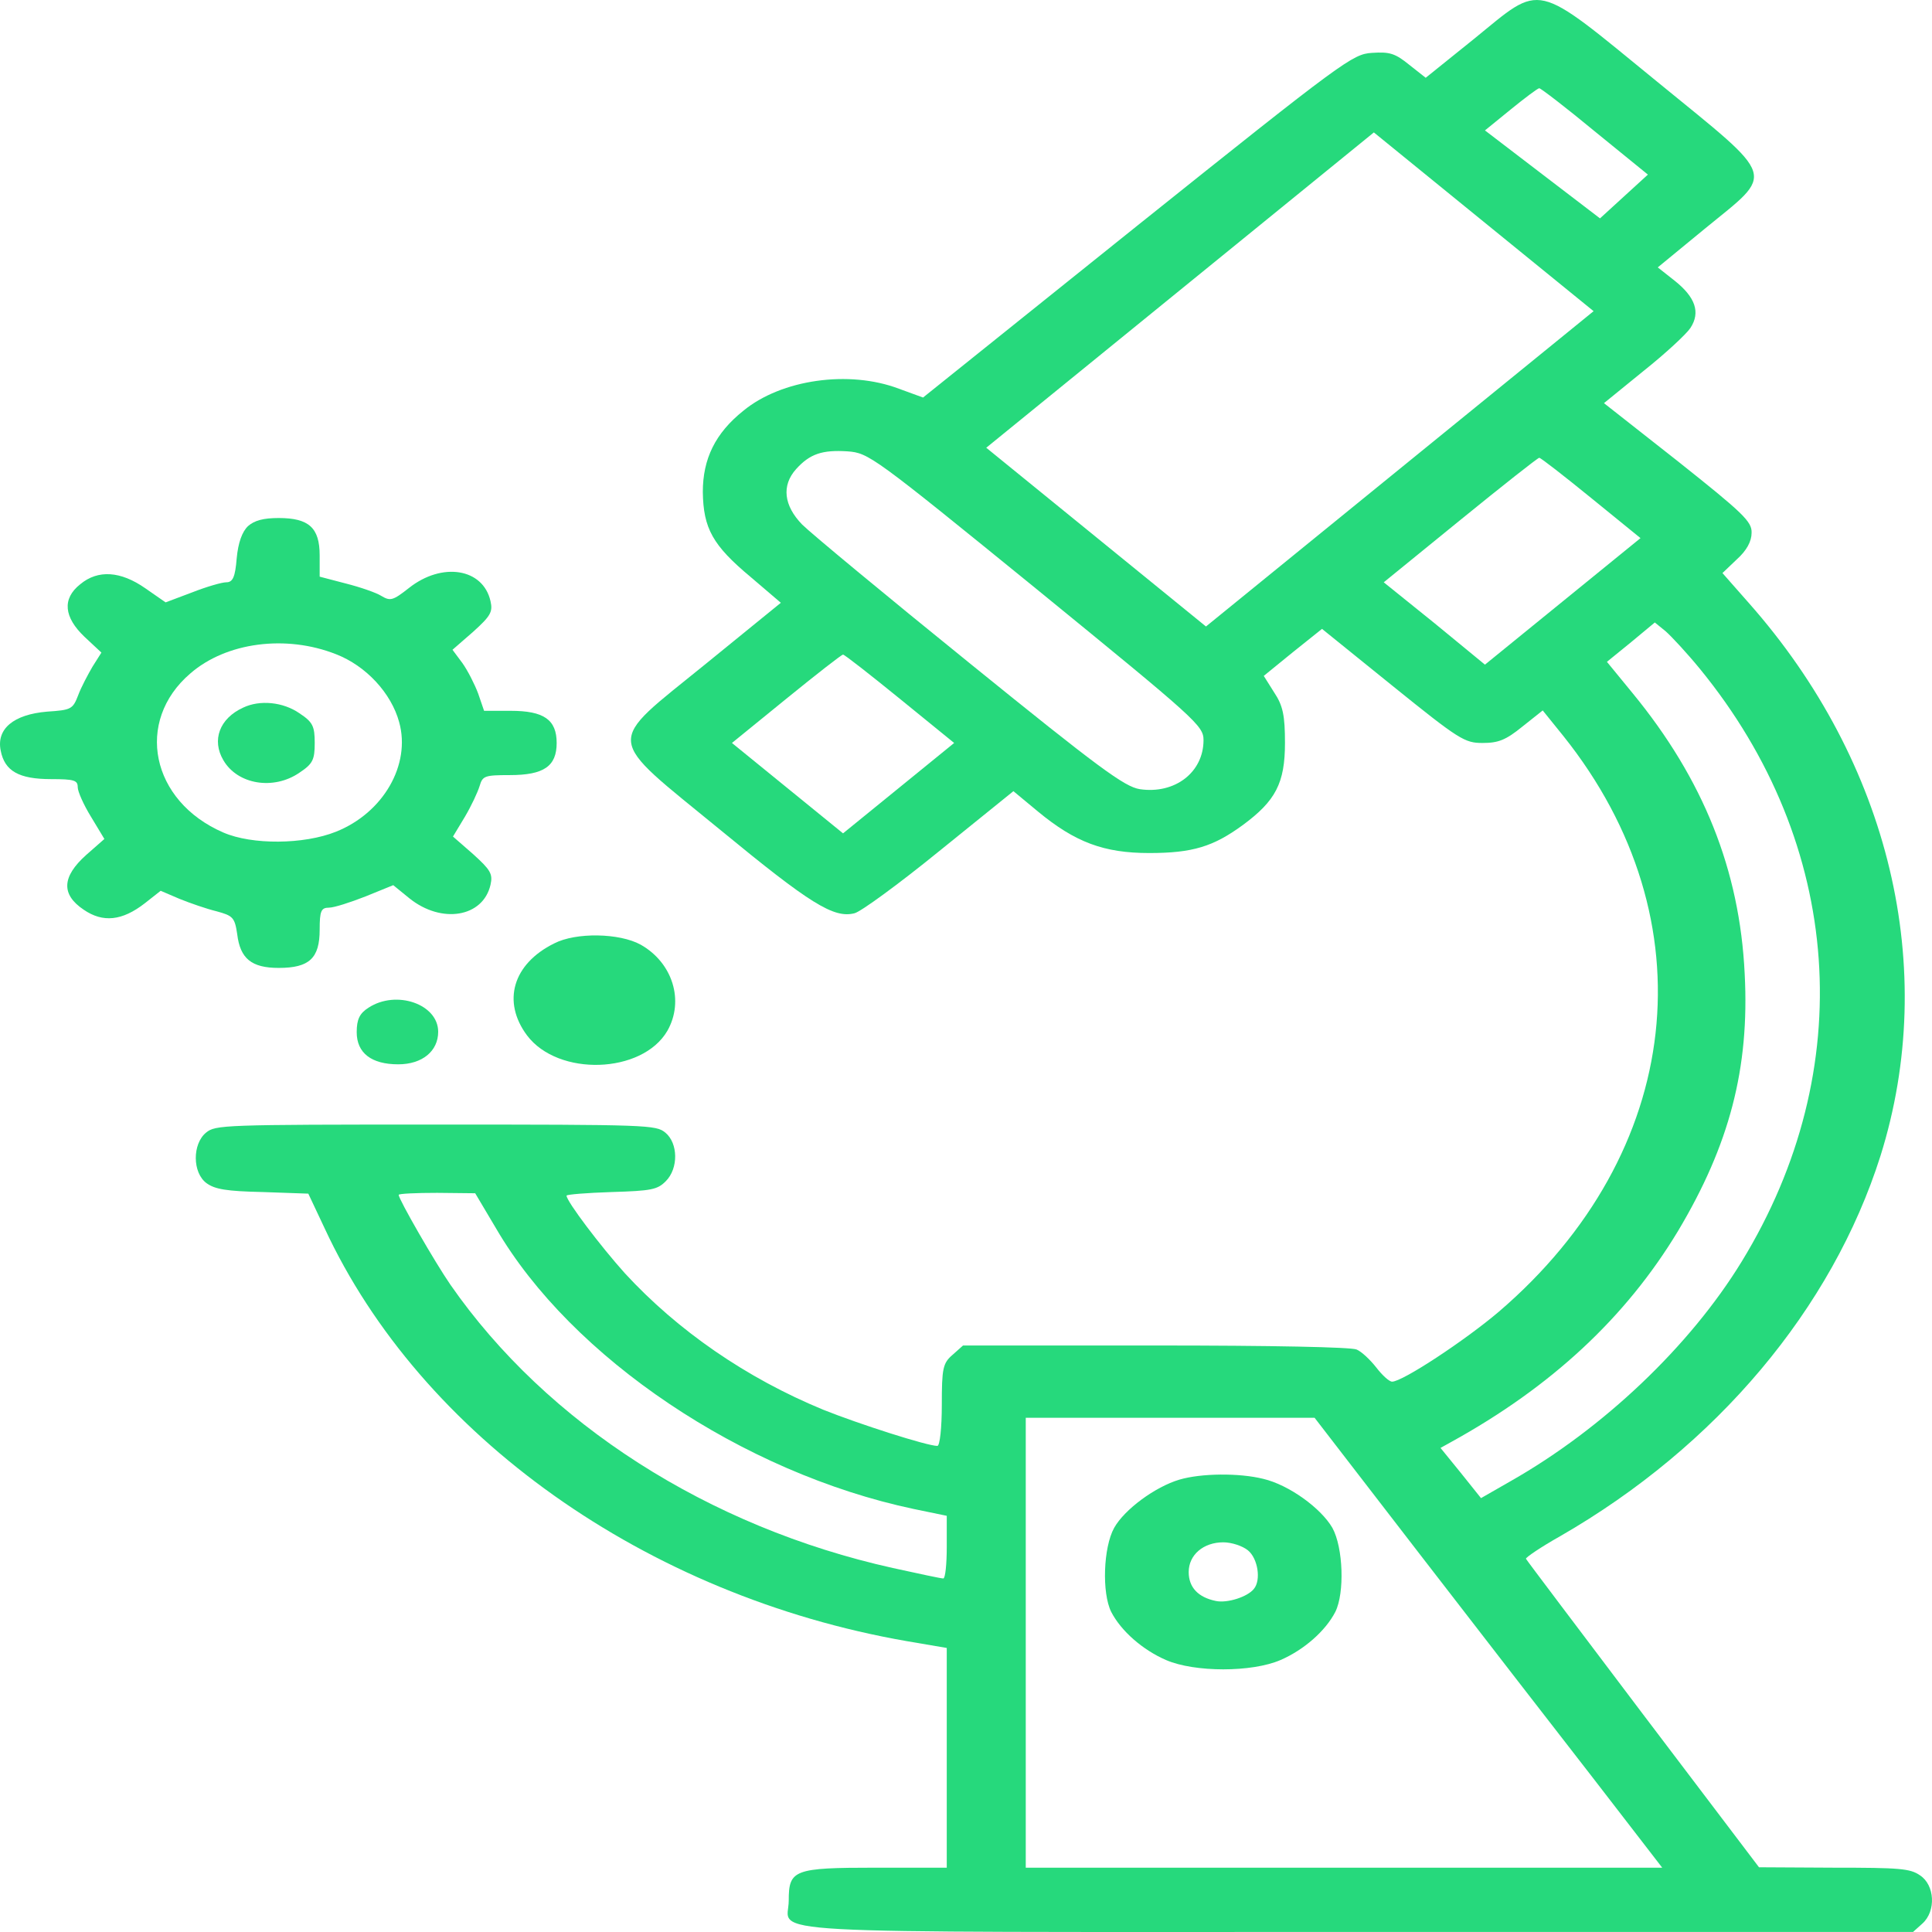
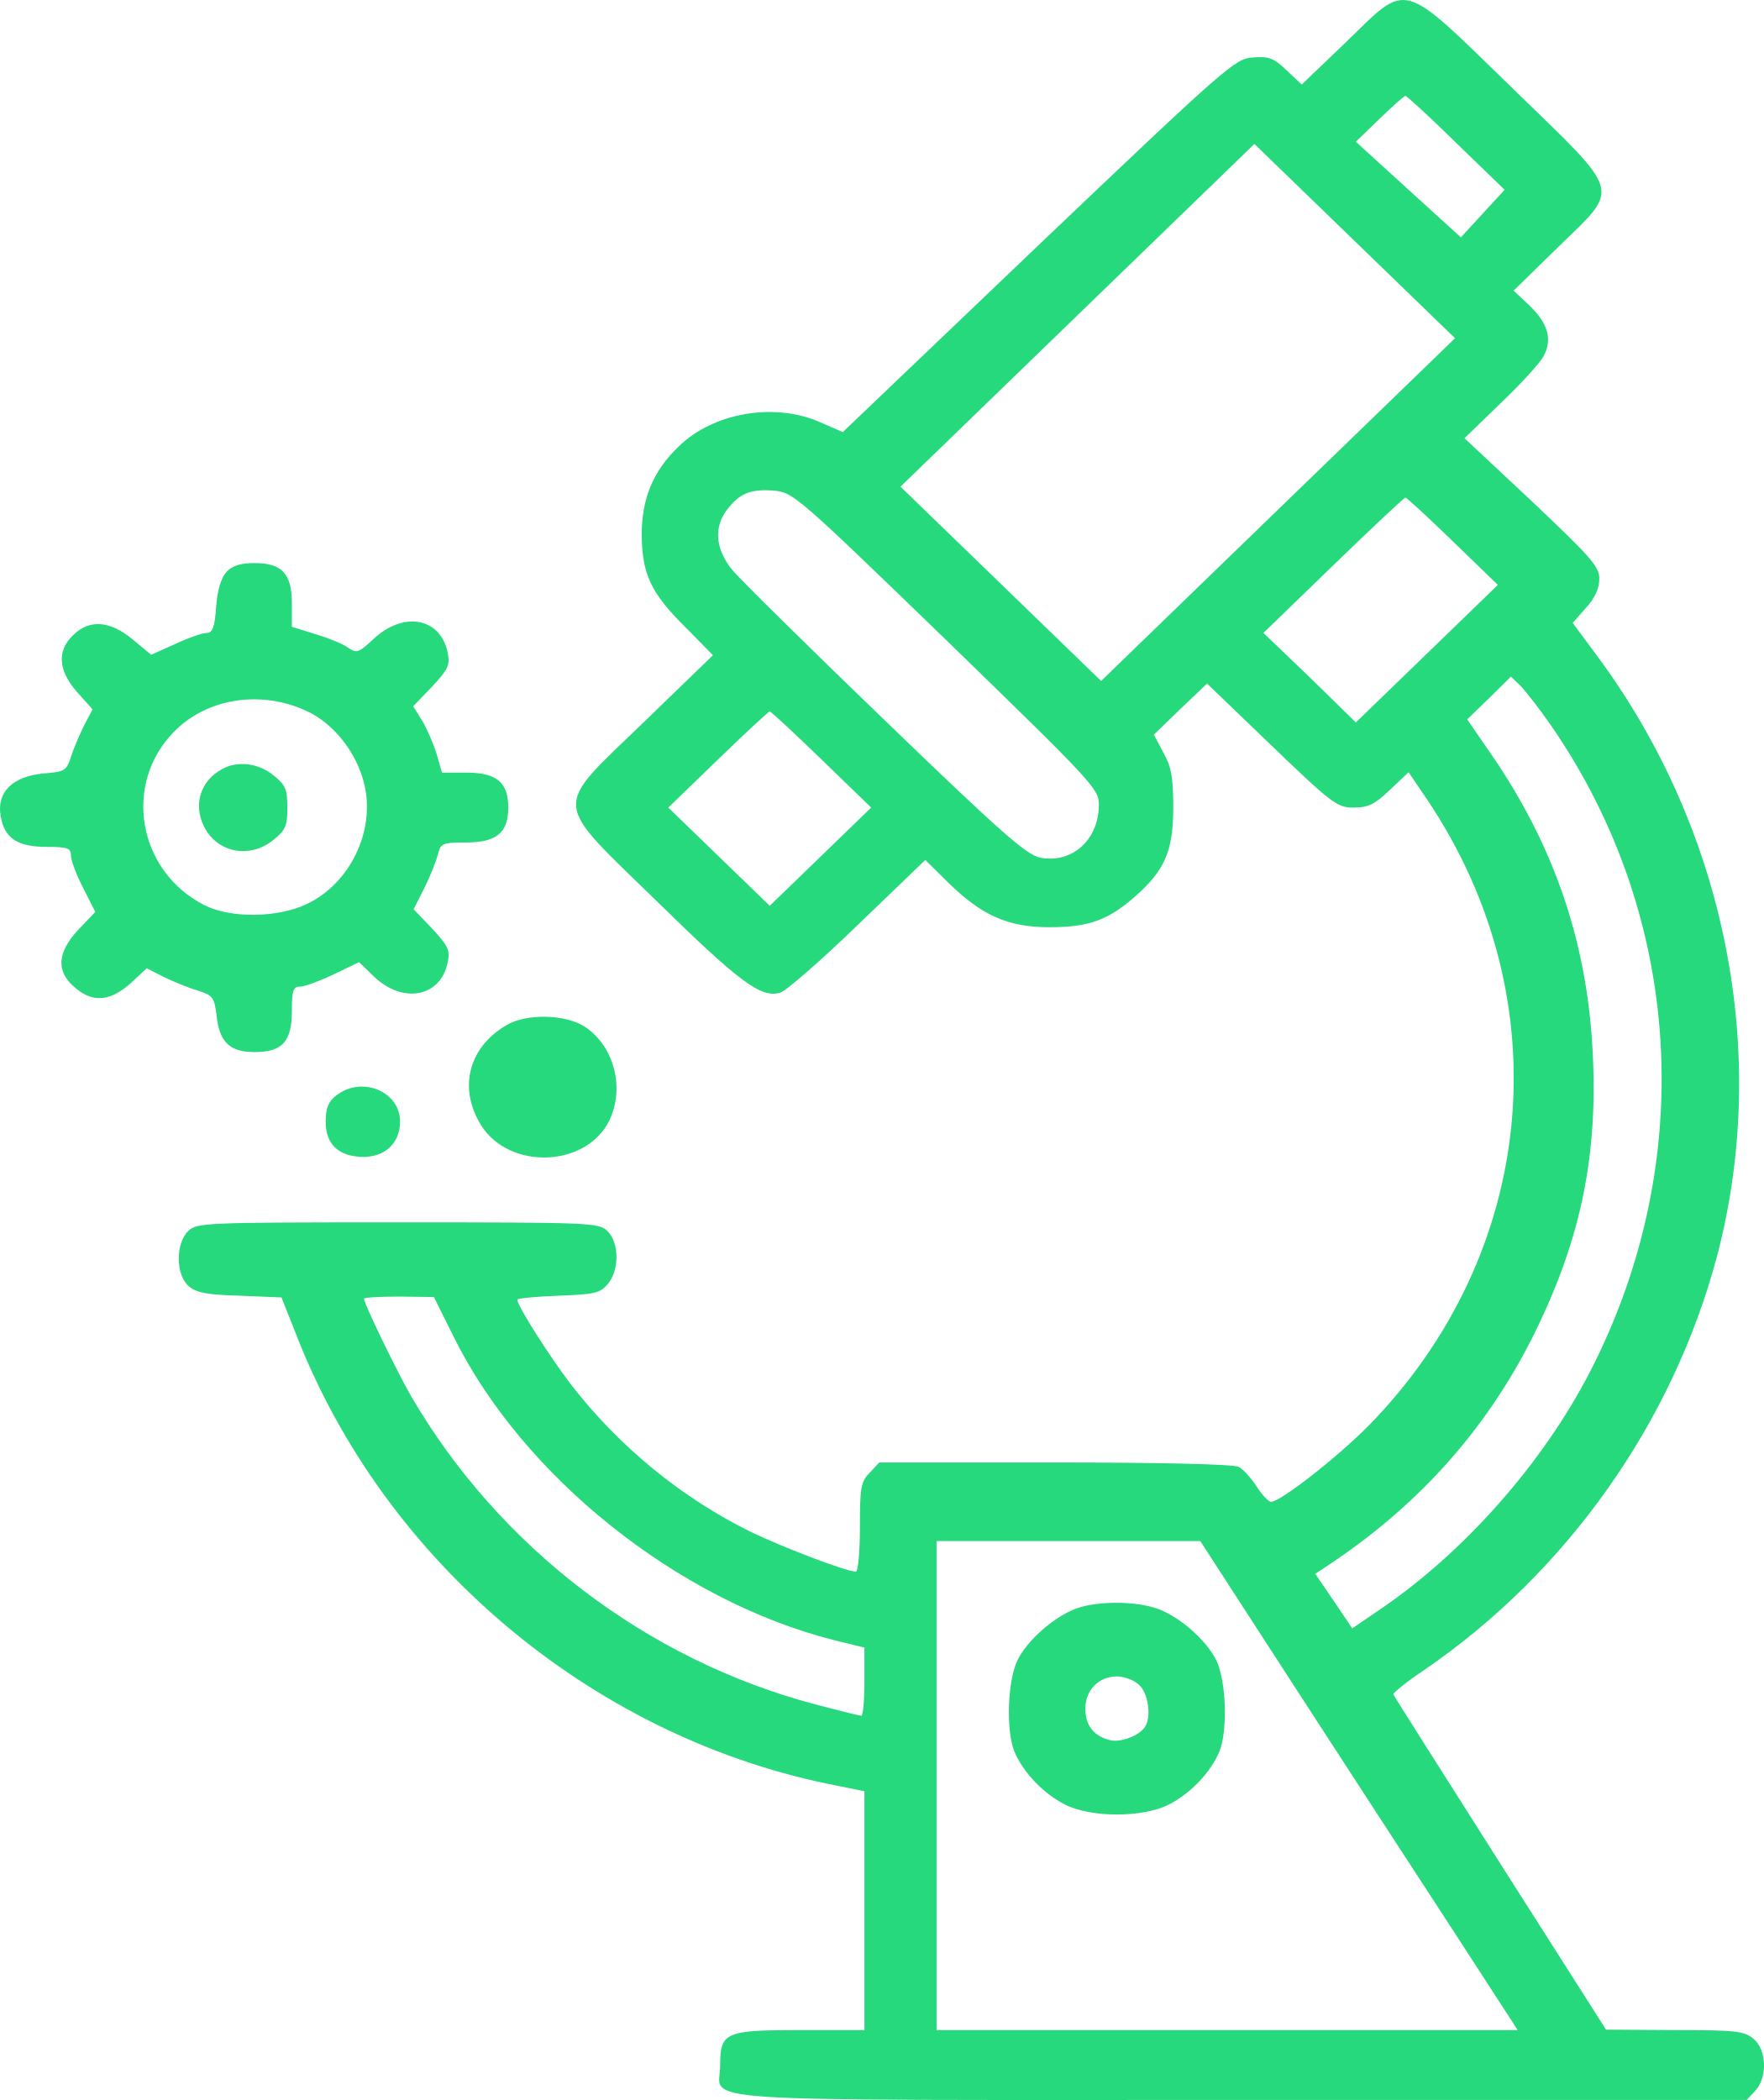
- <svg xmlns="http://www.w3.org/2000/svg" width="100" height="100" viewBox="0 0 100 100" fill="none">
-   <path d="M76.299 2.01L73.794 4.026L72.951 3.361C72.21 2.758 71.929 2.675 71.009 2.737C70.012 2.8 69.552 3.132 58.869 11.678L47.777 20.576L46.525 20.119C43.943 19.141 40.442 19.64 38.474 21.262C37.017 22.426 36.378 23.757 36.378 25.462C36.404 27.354 36.889 28.227 38.857 29.869L40.416 31.2L36.532 34.36C31.267 38.643 31.216 37.978 37.324 42.989C41.924 46.773 43.151 47.542 44.224 47.271C44.531 47.209 46.525 45.754 48.62 44.049L52.454 40.951L53.732 42.011C55.648 43.592 57.131 44.153 59.482 44.153C61.731 44.153 62.805 43.82 64.338 42.697C66.025 41.45 66.51 40.535 66.51 38.456C66.51 37.042 66.408 36.523 65.948 35.837L65.412 34.984L66.919 33.757L68.427 32.551L72.082 35.504C75.532 38.29 75.813 38.456 76.733 38.456C77.551 38.456 77.935 38.311 78.804 37.604L79.851 36.772L80.925 38.103C88.515 47.604 87.161 59.684 77.577 67.896C75.813 69.393 72.593 71.514 72.056 71.514C71.903 71.514 71.545 71.181 71.239 70.786C70.932 70.391 70.472 69.954 70.216 69.85C69.935 69.726 65.846 69.642 59.789 69.642H49.847L49.31 70.121C48.799 70.557 48.748 70.828 48.748 72.719C48.748 73.904 48.646 74.84 48.518 74.84C47.981 74.84 44.429 73.697 42.614 72.969C38.627 71.326 35.075 68.873 32.34 65.9C31.088 64.507 29.324 62.178 29.324 61.887C29.324 61.825 30.372 61.742 31.65 61.7C33.72 61.638 34.027 61.576 34.461 61.139C35.126 60.474 35.1 59.164 34.436 58.623C33.95 58.228 33.592 58.207 22.552 58.207C11.511 58.207 11.153 58.228 10.667 58.623C9.952 59.205 9.952 60.702 10.693 61.243C11.127 61.555 11.715 61.659 13.607 61.7L15.958 61.783L16.801 63.572C21.785 74.32 33.439 82.595 46.933 84.945L49.004 85.298V90.995V96.671H45.349C41.081 96.671 40.825 96.775 40.825 98.375C40.825 100.143 38.09 99.997 70.395 99.997H99.02L99.505 99.561C100.221 98.916 100.144 97.565 99.377 97.066C98.866 96.712 98.329 96.671 94.905 96.671L91.046 96.65L85.04 88.728C81.743 84.362 79.008 80.745 78.983 80.682C78.957 80.62 79.749 80.079 80.746 79.518C88.848 74.861 94.828 67.73 97.333 59.829C100.374 50.141 97.818 39.454 90.509 31.2L89.154 29.662L89.895 28.955C90.407 28.497 90.662 28.019 90.662 27.582C90.688 27 90.228 26.564 86.854 23.882L83.021 20.867L85.065 19.204C86.19 18.31 87.289 17.291 87.493 16.979C88.03 16.168 87.749 15.378 86.675 14.526L85.806 13.84L88.234 11.844C91.889 8.85 92.068 9.37 85.781 4.234C79.315 -1.047 79.877 -0.901 76.299 2.01ZM82.535 6.792L85.295 9.037L84.043 10.181L82.816 11.303L79.851 9.037L76.861 6.75L78.19 5.669C78.931 5.066 79.596 4.567 79.672 4.567C79.749 4.567 81.053 5.565 82.535 6.792ZM72.465 24.256L62.421 32.427L56.748 27.811L51.048 23.175L61.067 15.025L71.111 6.854L76.784 11.47L82.484 16.106L72.465 24.256ZM53.655 30.493C61.936 37.25 62.294 37.562 62.294 38.311C62.294 39.974 60.811 41.117 58.996 40.847C58.204 40.722 56.875 39.745 50.205 34.34C45.86 30.826 41.95 27.582 41.515 27.146C40.57 26.169 40.442 25.129 41.209 24.277C41.924 23.487 42.563 23.279 43.867 23.362C44.965 23.445 45.17 23.591 53.655 30.493ZM82.356 25.774L84.912 27.853L80.874 31.138L76.861 34.402L74.254 32.26L71.622 30.14L75.583 26.917C77.756 25.15 79.596 23.695 79.672 23.695C79.749 23.695 80.95 24.63 82.356 25.774ZM87.979 34.61C95.416 43.695 96.234 55.359 90.151 65.297C87.468 69.684 82.969 73.946 78.216 76.649L76.657 77.543L75.609 76.233L74.561 74.944L75.123 74.632C80.286 71.784 84.145 68.208 86.854 63.717C89.512 59.268 90.56 55.297 90.305 50.411C90.049 45.026 88.158 40.327 84.503 35.878L83.174 34.256L84.426 33.238L85.653 32.219L86.215 32.676C86.522 32.947 87.314 33.799 87.979 34.61ZM46.576 36.169L49.387 38.456L46.499 40.806L43.636 43.134L40.774 40.806L37.886 38.456L40.697 36.169C42.231 34.922 43.56 33.882 43.636 33.882C43.713 33.882 45.042 34.922 46.576 36.169ZM25.67 63.572C29.58 70.287 38.448 76.233 47.291 78.104L49.004 78.458V80.079C49.004 80.973 48.927 81.701 48.825 81.701C48.697 81.701 47.547 81.452 46.218 81.161C36.659 79.04 28.302 73.676 23.318 66.503C22.526 65.359 20.635 62.075 20.635 61.846C20.635 61.783 21.529 61.742 22.628 61.742L24.596 61.763L25.67 63.572ZM73.462 80.412C76.427 84.258 80.49 89.498 82.458 92.034L86.036 96.671H69.552H53.093V85.028V73.385H60.581H68.044L73.462 80.412Z" fill="#26D97C" />
-   <path d="M61.041 76.587C59.789 76.961 58.204 78.125 57.668 79.082C57.105 80.1 57.029 82.45 57.514 83.427C58.026 84.425 59.15 85.402 60.351 85.922C61.834 86.566 64.798 86.566 66.281 85.922C67.482 85.402 68.606 84.425 69.118 83.427C69.603 82.45 69.526 80.1 68.964 79.082C68.376 78.063 66.715 76.857 65.386 76.545C64.134 76.233 62.166 76.254 61.041 76.587ZM64.594 80.246C65.105 80.662 65.284 81.784 64.9 82.242C64.568 82.658 63.52 82.99 62.932 82.866C62.013 82.678 61.527 82.159 61.527 81.369C61.527 80.475 62.294 79.83 63.316 79.83C63.75 79.83 64.313 80.017 64.594 80.246Z" fill="#26D97C" />
-   <path d="M12.84 27.229C12.533 27.52 12.329 28.081 12.252 28.892C12.175 29.869 12.048 30.139 11.715 30.139C11.485 30.139 10.693 30.368 9.952 30.659L8.572 31.179L7.524 30.451C6.246 29.557 5.07 29.474 4.15 30.243C3.205 30.992 3.307 31.948 4.38 32.967L5.249 33.778L4.789 34.505C4.559 34.901 4.201 35.566 4.048 35.982C3.767 36.709 3.69 36.751 2.438 36.834C0.7 36.98 -0.194 37.728 0.036 38.851C0.24 39.911 0.981 40.327 2.642 40.327C3.844 40.327 4.023 40.389 4.023 40.743C4.023 40.971 4.329 41.657 4.713 42.281L5.403 43.425L4.457 44.256C3.205 45.379 3.154 46.294 4.329 47.084C5.326 47.77 6.323 47.666 7.498 46.751L8.316 46.107L9.287 46.523C9.85 46.751 10.693 47.042 11.204 47.167C12.048 47.396 12.15 47.479 12.278 48.352C12.431 49.62 13.019 50.099 14.425 50.099C16.009 50.099 16.546 49.6 16.546 48.123C16.546 47.146 16.622 46.98 17.031 46.98C17.287 46.98 18.13 46.71 18.923 46.398L20.354 45.816L21.197 46.502C22.858 47.832 25.005 47.479 25.389 45.795C25.516 45.234 25.389 45.026 24.494 44.215L23.446 43.3L24.06 42.281C24.392 41.72 24.724 41.013 24.826 40.68C24.98 40.161 25.082 40.119 26.385 40.119C28.149 40.119 28.813 39.662 28.813 38.456C28.813 37.25 28.149 36.792 26.436 36.792H25.056L24.75 35.898C24.571 35.42 24.213 34.713 23.932 34.318L23.421 33.632L24.494 32.697C25.389 31.886 25.516 31.678 25.389 31.117C25.005 29.412 22.884 29.079 21.172 30.43C20.328 31.096 20.2 31.117 19.74 30.846C19.485 30.68 18.641 30.389 17.9 30.202L16.546 29.848V28.746C16.546 27.312 15.983 26.813 14.425 26.813C13.632 26.813 13.172 26.938 12.84 27.229ZM17.389 33.861C18.948 34.464 20.252 35.878 20.66 37.375C21.274 39.578 19.843 42.073 17.389 43.05C15.728 43.716 13.044 43.737 11.562 43.092C7.805 41.47 6.962 37.333 9.85 34.859C11.715 33.237 14.808 32.842 17.389 33.861Z" fill="#26D97C" />
-   <path d="M12.584 36.627C11.358 37.188 10.949 38.311 11.562 39.35C12.303 40.618 14.169 40.909 15.498 39.995C16.188 39.537 16.29 39.329 16.29 38.456C16.29 37.583 16.188 37.375 15.498 36.918C14.655 36.335 13.453 36.211 12.584 36.627Z" fill="#26D97C" />
-   <path d="M28.685 48.831C26.538 49.892 25.976 51.846 27.279 53.592C28.89 55.734 33.234 55.588 34.538 53.364C35.432 51.804 34.819 49.829 33.158 48.894C32.059 48.291 29.81 48.249 28.685 48.831Z" fill="#26D97C" />
-   <path d="M19.076 52.157C18.616 52.448 18.463 52.76 18.463 53.426C18.463 54.507 19.23 55.089 20.61 55.089C21.862 55.089 22.68 54.403 22.68 53.405C22.68 51.97 20.508 51.222 19.076 52.157Z" fill="#26D97C" />
+ <svg xmlns="http://www.w3.org/2000/svg" width="84" height="100" viewBox="0 0 84 100" fill="none">
+   <path d="M64.091 2.01L61.987 4.026L61.279 3.361C60.656 2.758 60.42 2.675 59.647 2.737C58.81 2.8 58.423 3.132 49.45 11.678L40.133 20.576L39.081 20.119C36.912 19.141 33.971 19.64 32.318 21.262C31.094 22.426 30.558 23.757 30.558 25.462C30.579 27.354 30.987 28.227 32.64 29.869L33.95 31.2L30.686 34.36C26.264 38.643 26.221 37.978 31.352 42.989C35.216 46.773 36.247 47.542 37.148 47.271C37.406 47.209 39.081 45.754 40.841 44.049L44.061 40.951L45.135 42.011C46.745 43.592 47.99 44.153 49.965 44.153C51.854 44.153 52.756 43.82 54.044 42.697C55.461 41.45 55.869 40.535 55.869 38.456C55.869 37.042 55.783 36.523 55.397 35.837L54.946 34.984L56.212 33.757L57.479 32.551L60.549 35.504C63.447 38.29 63.683 38.456 64.456 38.456C65.143 38.456 65.465 38.311 66.195 37.604L67.075 36.772L67.977 38.103C74.353 47.604 73.215 59.684 65.165 67.896C63.683 69.393 60.978 71.514 60.527 71.514C60.399 71.514 60.098 71.181 59.84 70.786C59.583 70.391 59.196 69.954 58.982 69.85C58.745 69.726 55.311 69.642 50.223 69.642H41.871L41.421 70.121C40.991 70.557 40.948 70.828 40.948 72.719C40.948 73.904 40.862 74.84 40.755 74.84C40.304 74.84 37.32 73.697 35.796 72.969C32.447 71.326 29.463 68.873 27.166 65.9C26.114 64.507 24.632 62.178 24.632 61.887C24.632 61.825 25.512 61.742 26.586 61.7C28.325 61.638 28.582 61.576 28.947 61.139C29.506 60.474 29.484 59.164 28.926 58.623C28.518 58.228 28.218 58.207 18.943 58.207C9.669 58.207 9.368 58.228 8.96 58.623C8.359 59.205 8.359 60.702 8.982 61.243C9.347 61.555 9.841 61.659 11.429 61.7L13.404 61.783L14.113 63.572C18.299 74.32 28.089 82.595 39.424 84.945L41.163 85.298V90.995V96.671H38.093C34.508 96.671 34.293 96.775 34.293 98.375C34.293 100.143 31.996 99.997 59.132 99.997H83.177L83.584 99.561C84.186 98.916 84.121 97.565 83.477 97.066C83.048 96.712 82.597 96.671 79.72 96.671L76.478 96.65L71.433 88.728C68.664 84.362 66.367 80.745 66.345 80.682C66.324 80.62 66.989 80.079 67.827 79.518C74.632 74.861 79.656 67.73 81.76 59.829C84.314 50.141 82.168 39.454 76.028 31.2L74.89 29.662L75.512 28.955C75.942 28.497 76.156 28.019 76.156 27.582C76.178 27 75.791 26.564 72.958 23.882L69.737 20.867L71.455 19.204C72.399 18.31 73.323 17.291 73.494 16.979C73.945 16.168 73.709 15.378 72.807 14.526L72.077 13.84L74.117 11.844C77.187 8.85 77.337 9.37 72.056 4.234C66.624 -1.047 67.097 -0.901 64.091 2.01ZM69.329 6.792L71.648 9.037L70.596 10.181L69.566 11.303L67.075 9.037L64.564 6.75L65.68 5.669C66.302 5.066 66.861 4.567 66.925 4.567C66.989 4.567 68.084 5.565 69.329 6.792ZM60.871 24.256L52.434 32.427L47.668 27.811L42.88 23.175L51.296 15.025L59.733 6.854L64.499 11.47L69.287 16.106L60.871 24.256ZM45.07 30.493C52.026 37.25 52.327 37.562 52.327 38.311C52.327 39.974 51.081 41.117 49.557 40.847C48.892 40.722 47.775 39.745 42.172 34.34C38.522 30.826 35.238 27.582 34.873 27.146C34.078 26.169 33.971 25.129 34.615 24.277C35.216 23.487 35.753 23.279 36.848 23.362C37.771 23.445 37.943 23.591 45.07 30.493ZM69.179 25.774L71.326 27.853L67.934 31.138L64.564 34.402L62.374 32.26L60.163 30.14L63.49 26.917C65.315 25.15 66.861 23.695 66.925 23.695C66.989 23.695 67.998 24.63 69.179 25.774ZM73.902 34.61C80.15 43.695 80.837 55.359 75.727 65.297C73.473 69.684 69.694 73.946 65.701 76.649L64.392 77.543L63.511 76.233L62.631 74.944L63.104 74.632C67.44 71.784 70.682 68.208 72.958 63.717C75.19 59.268 76.07 55.297 75.856 50.411C75.641 45.026 74.052 40.327 70.983 35.878L69.866 34.256L70.918 33.238L71.949 32.219L72.421 32.676C72.678 32.947 73.344 33.799 73.902 34.61ZM39.123 36.169L41.485 38.456L39.059 40.806L36.655 43.134L34.25 40.806L31.824 38.456L34.186 36.169C35.474 34.922 36.59 33.882 36.655 33.882C36.719 33.882 37.835 34.922 39.123 36.169ZM21.562 63.572C24.847 70.287 32.297 76.233 39.725 78.104L41.163 78.458V80.079C41.163 80.973 41.099 81.701 41.013 81.701C40.905 81.701 39.939 81.452 38.823 81.161C30.794 79.04 23.774 73.676 19.587 66.503C18.922 65.359 17.333 62.075 17.333 61.846C17.333 61.783 18.084 61.742 19.008 61.742L20.661 61.763L21.562 63.572ZM61.708 80.412C64.198 84.258 67.612 89.498 69.265 92.034L72.271 96.671H58.423H44.598V85.028V73.385H50.888H57.157L61.708 80.412Z" fill="#26D97C" />
+   <path d="M51.274 76.587C50.222 76.961 48.891 78.125 48.44 79.082C47.968 80.1 47.904 82.45 48.312 83.427C48.741 84.425 49.686 85.402 50.695 85.922C51.94 86.566 54.43 86.566 55.675 85.922C56.684 85.402 57.629 84.425 58.058 83.427C58.466 82.45 58.402 80.1 57.929 79.082C57.436 78.063 56.04 76.857 54.924 76.545C53.872 76.233 52.219 76.254 51.274 76.587ZM54.258 80.246C54.688 80.662 54.838 81.784 54.516 82.242C54.237 82.658 53.357 82.99 52.863 82.866C52.09 82.678 51.682 82.159 51.682 81.369C51.682 80.475 52.326 79.83 53.185 79.83C53.55 79.83 54.022 80.017 54.258 80.246Z" fill="#26D97C" />
+   <path d="M10.786 27.229C10.528 27.52 10.356 28.081 10.292 28.892C10.227 29.869 10.12 30.139 9.841 30.139C9.648 30.139 8.982 30.368 8.36 30.659L7.2 31.179L6.32 30.451C5.247 29.557 4.259 29.474 3.486 30.243C2.692 30.992 2.778 31.948 3.68 32.967L4.409 33.778L4.023 34.505C3.83 34.901 3.529 35.566 3.4 35.982C3.164 36.709 3.1 36.751 2.048 36.834C0.588 36.98 -0.163 37.728 0.03 38.851C0.202 39.911 0.824 40.327 2.22 40.327C3.229 40.327 3.379 40.389 3.379 40.743C3.379 40.971 3.637 41.657 3.959 42.281L4.538 43.425L3.744 44.256C2.692 45.379 2.649 46.294 3.637 47.084C4.474 47.77 5.311 47.666 6.299 46.751L6.986 46.107L7.801 46.523C8.274 46.751 8.982 47.042 9.412 47.167C10.12 47.396 10.206 47.479 10.313 48.352C10.442 49.62 10.936 50.099 12.117 50.099C13.448 50.099 13.899 49.6 13.899 48.123C13.899 47.146 13.963 46.98 14.306 46.98C14.521 46.98 15.229 46.71 15.895 46.398L17.097 45.816L17.806 46.502C19.201 47.832 21.005 47.479 21.326 45.795C21.434 45.234 21.326 45.026 20.575 44.215L19.695 43.3L20.21 42.281C20.489 41.72 20.768 41.013 20.854 40.68C20.983 40.161 21.069 40.119 22.164 40.119C23.645 40.119 24.203 39.662 24.203 38.456C24.203 37.25 23.645 36.792 22.207 36.792H21.047L20.79 35.898C20.64 35.42 20.339 34.713 20.103 34.318L19.674 33.632L20.575 32.697C21.326 31.886 21.434 31.678 21.326 31.117C21.005 29.412 19.223 29.079 17.784 30.43C17.076 31.096 16.968 31.117 16.582 30.846C16.367 30.68 15.659 30.389 15.036 30.202L13.899 29.848V28.746C13.899 27.312 13.426 26.813 12.117 26.813C11.451 26.813 11.065 26.938 10.786 27.229ZM14.607 33.861C15.916 34.464 17.011 35.878 17.355 37.375C17.87 39.578 16.668 42.073 14.607 43.05C13.211 43.716 10.957 43.737 9.712 43.092C6.556 41.47 5.848 37.333 8.274 34.859C9.841 33.237 12.439 32.842 14.607 33.861Z" fill="#26D97C" />
+   <path d="M10.57 36.627C9.54 37.188 9.197 38.311 9.712 39.35C10.334 40.618 11.902 40.909 13.018 39.995C13.598 39.537 13.684 39.329 13.684 38.456C13.684 37.583 13.598 37.375 13.018 36.918C12.309 36.335 11.3 36.211 10.57 36.627Z" fill="#26D97C" />
+   <path d="M24.096 48.831C22.293 49.892 21.82 51.846 22.915 53.592C24.268 55.734 27.917 55.588 29.012 53.364C29.764 51.804 29.248 49.829 27.853 48.894C26.93 48.291 25.041 48.249 24.096 48.831Z" fill="#26D97C" />
+   <path d="M16.023 52.157C15.637 52.448 15.508 52.76 15.508 53.426C15.508 54.507 16.152 55.089 17.312 55.089C18.364 55.089 19.051 54.403 19.051 53.405C19.051 51.97 17.226 51.222 16.023 52.157Z" fill="#26D97C" />
</svg>
